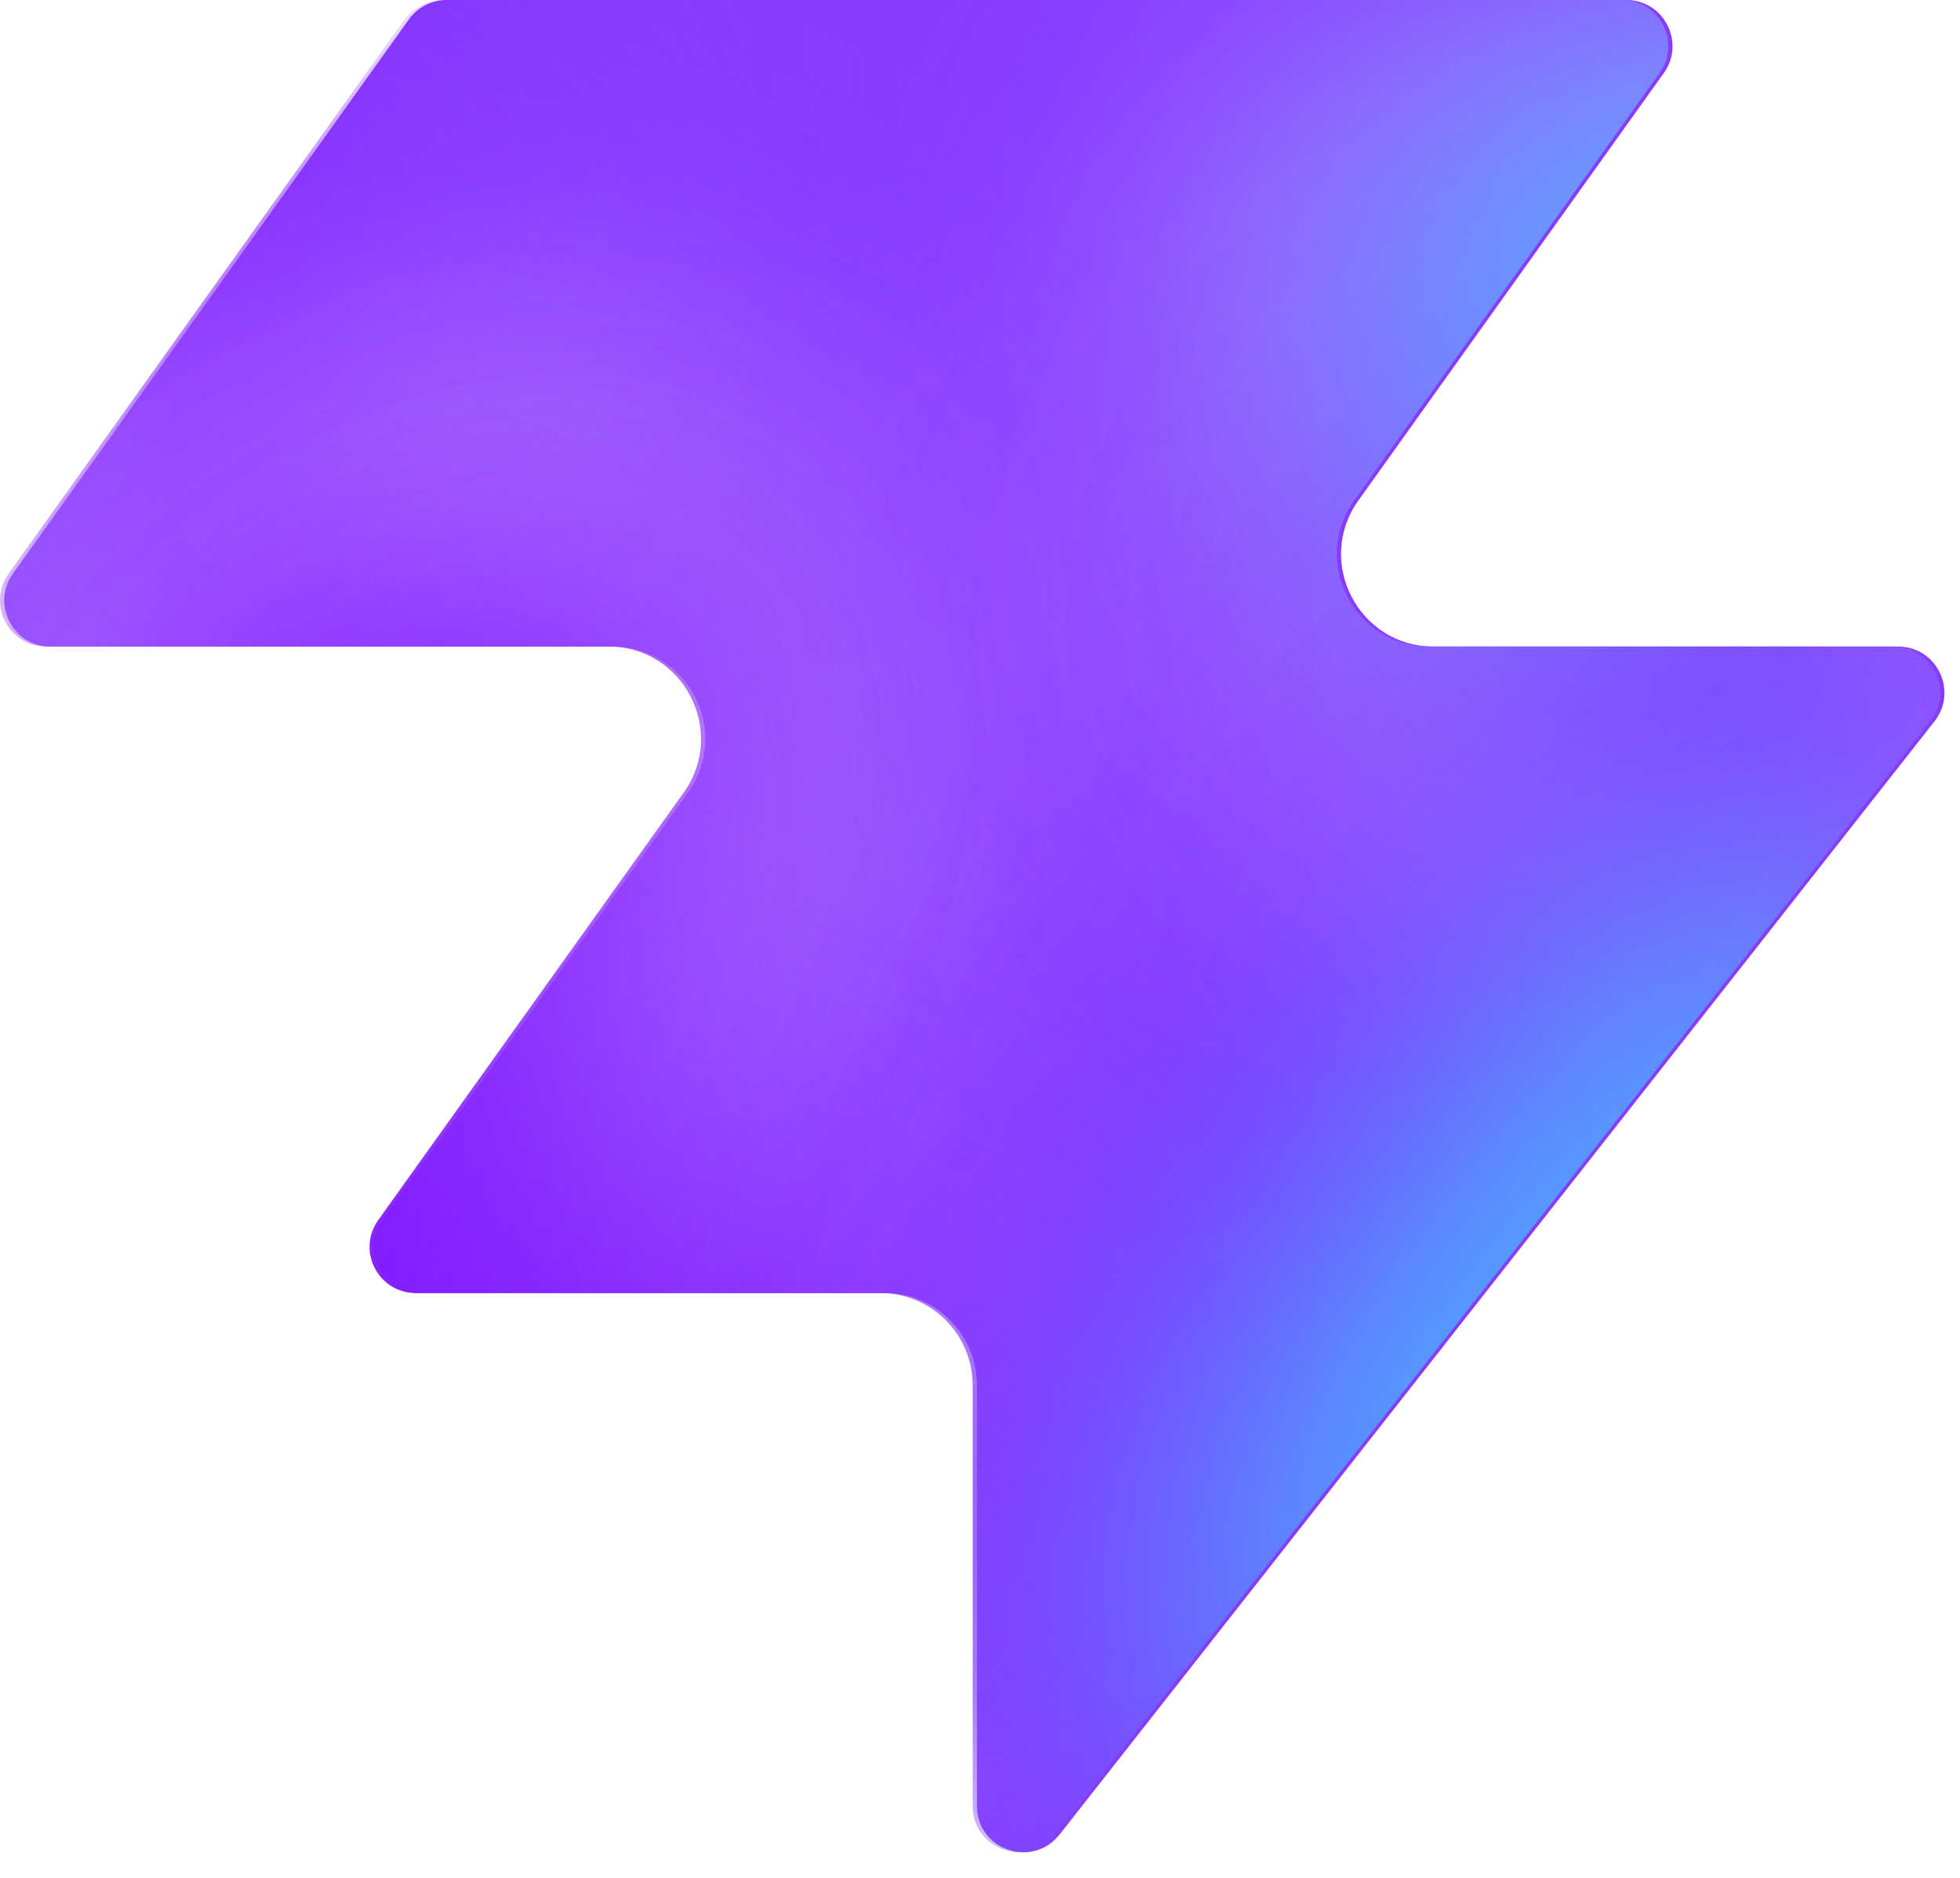
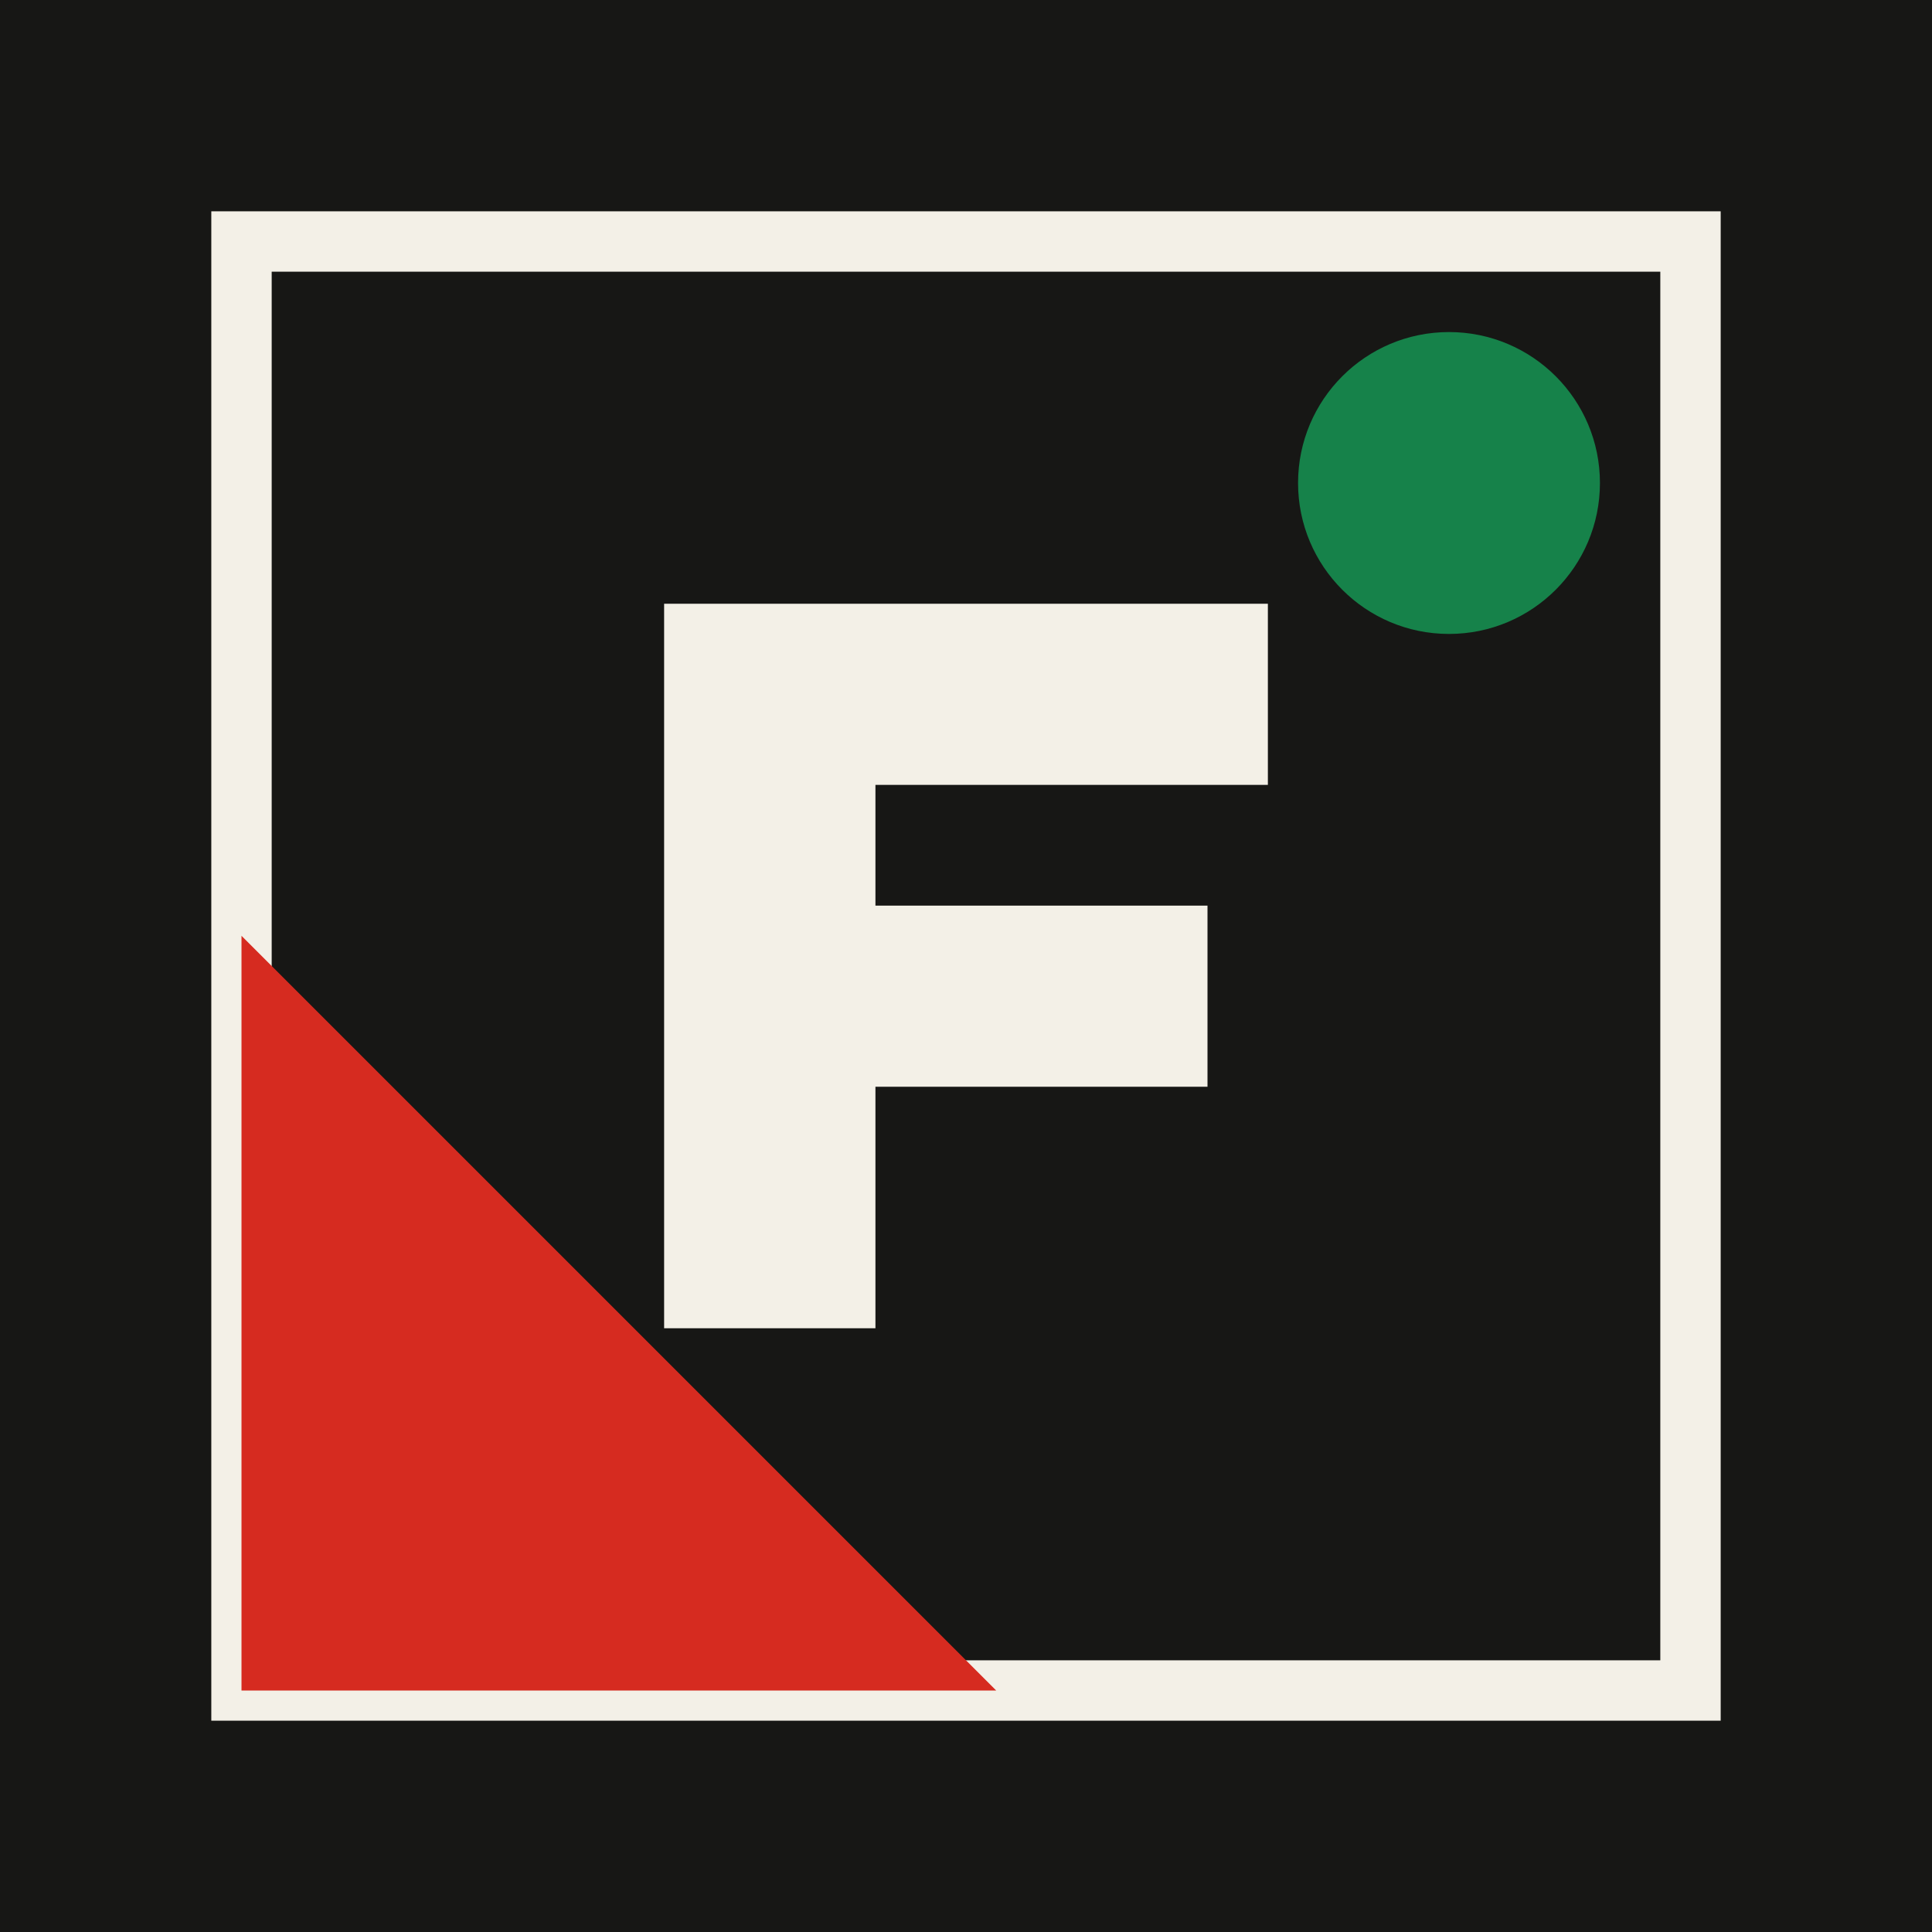
- <svg xmlns="http://www.w3.org/2000/svg" width="48" height="46" fill="none" viewBox="0 0 48 46">
-   <path fill="#863bff" d="M25.946 44.938c-.664.845-2.021.375-2.021-.698V33.937a2.26 2.26 0 0 0-2.262-2.262H10.287c-.92 0-1.456-1.04-.92-1.788l7.48-10.471c1.07-1.497 0-3.578-1.842-3.578H1.237c-.92 0-1.456-1.04-.92-1.788L10.013.474c.214-.297.556-.474.92-.474h28.894c.92 0 1.456 1.04.92 1.788l-7.48 10.471c-1.07 1.498 0 3.579 1.842 3.579h11.377c.943 0 1.473 1.088.89 1.83L25.947 44.94z" style="fill:#863bff;fill:color(display-p3 .525 .23 1);fill-opacity:1" />
-   <mask id="a" width="48" height="46" x="0" y="0" maskUnits="userSpaceOnUse" style="mask-type:alpha">
-     <path fill="#000" d="M25.842 44.938c-.664.844-2.021.375-2.021-.698V33.937a2.26 2.26 0 0 0-2.262-2.262H10.183c-.92 0-1.456-1.04-.92-1.788l7.48-10.471c1.07-1.498 0-3.579-1.842-3.579H1.133c-.92 0-1.456-1.04-.92-1.787L9.91.473c.214-.297.556-.474.92-.474h28.894c.92 0 1.456 1.04.92 1.788l-7.48 10.471c-1.07 1.498 0 3.578 1.842 3.578h11.377c.943 0 1.473 1.088.89 1.832L25.843 44.94z" style="fill:#000;fill-opacity:1" />
-   </mask>
-   <g mask="url(#a)">
-     <g filter="url(#b)">
-       <ellipse cx="5.508" cy="14.704" fill="#ede6ff" rx="5.508" ry="14.704" style="fill:#ede6ff;fill:color(display-p3 .927 .903 1);fill-opacity:1" transform="matrix(.00324 1 1 -.00324 -4.47 31.516)" />
-     </g>
-     <g filter="url(#c)">
-       <ellipse cx="10.399" cy="29.851" fill="#ede6ff" rx="10.399" ry="29.851" style="fill:#ede6ff;fill:color(display-p3 .927 .903 1);fill-opacity:1" transform="matrix(.00324 1 1 -.00324 -39.328 7.883)" />
-     </g>
-     <g filter="url(#d)">
-       <ellipse cx="5.508" cy="30.487" fill="#7e14ff" rx="5.508" ry="30.487" style="fill:#7e14ff;fill:color(display-p3 .492 .077 1);fill-opacity:1" transform="rotate(89.814 -25.913 -14.639)scale(1 -1)" />
-     </g>
-     <g filter="url(#e)">
-       <ellipse cx="5.508" cy="30.599" fill="#7e14ff" rx="5.508" ry="30.599" style="fill:#7e14ff;fill:color(display-p3 .492 .077 1);fill-opacity:1" transform="rotate(89.814 -32.644 -3.334)scale(1 -1)" />
-     </g>
-     <g filter="url(#f)">
-       <ellipse cx="5.508" cy="30.599" fill="#7e14ff" rx="5.508" ry="30.599" style="fill:#7e14ff;fill:color(display-p3 .492 .077 1);fill-opacity:1" transform="matrix(.00324 1 1 -.00324 -34.34 30.47)" />
-     </g>
-     <g filter="url(#g)">
-       <ellipse cx="14.072" cy="22.078" fill="#ede6ff" rx="14.072" ry="22.078" style="fill:#ede6ff;fill:color(display-p3 .927 .903 1);fill-opacity:1" transform="rotate(93.35 24.506 48.493)scale(-1 1)" />
-     </g>
-     <g filter="url(#h)">
-       <ellipse cx="3.47" cy="21.501" fill="#7e14ff" rx="3.47" ry="21.501" style="fill:#7e14ff;fill:color(display-p3 .492 .077 1);fill-opacity:1" transform="rotate(89.009 28.708 47.59)scale(-1 1)" />
-     </g>
-     <g filter="url(#i)">
-       <ellipse cx="3.47" cy="21.501" fill="#7e14ff" rx="3.47" ry="21.501" style="fill:#7e14ff;fill:color(display-p3 .492 .077 1);fill-opacity:1" transform="rotate(89.009 28.708 47.59)scale(-1 1)" />
-     </g>
-     <g filter="url(#j)">
-       <ellipse cx=".387" cy="8.972" fill="#7e14ff" rx="4.407" ry="29.108" style="fill:#7e14ff;fill:color(display-p3 .492 .077 1);fill-opacity:1" transform="rotate(39.51 .387 8.972)" />
-     </g>
-     <g filter="url(#k)">
-       <ellipse cx="47.523" cy="-6.092" fill="#7e14ff" rx="4.407" ry="29.108" style="fill:#7e14ff;fill:color(display-p3 .492 .077 1);fill-opacity:1" transform="rotate(37.892 47.523 -6.092)" />
-     </g>
-     <g filter="url(#l)">
-       <ellipse cx="41.412" cy="6.333" fill="#47bfff" rx="5.971" ry="9.665" style="fill:#47bfff;fill:color(display-p3 .28 .748 1);fill-opacity:1" transform="rotate(37.892 41.412 6.333)" />
-     </g>
-     <g filter="url(#m)">
-       <ellipse cx="-1.879" cy="38.332" fill="#7e14ff" rx="4.407" ry="29.108" style="fill:#7e14ff;fill:color(display-p3 .492 .077 1);fill-opacity:1" transform="rotate(37.892 -1.88 38.332)" />
-     </g>
-     <g filter="url(#n)">
-       <ellipse cx="-1.879" cy="38.332" fill="#7e14ff" rx="4.407" ry="29.108" style="fill:#7e14ff;fill:color(display-p3 .492 .077 1);fill-opacity:1" transform="rotate(37.892 -1.88 38.332)" />
-     </g>
-     <g filter="url(#o)">
-       <ellipse cx="35.651" cy="29.907" fill="#7e14ff" rx="4.407" ry="29.108" style="fill:#7e14ff;fill:color(display-p3 .492 .077 1);fill-opacity:1" transform="rotate(37.892 35.651 29.907)" />
-     </g>
-     <g filter="url(#p)">
-       <ellipse cx="38.418" cy="32.4" fill="#47bfff" rx="5.971" ry="15.297" style="fill:#47bfff;fill:color(display-p3 .28 .748 1);fill-opacity:1" transform="rotate(37.892 38.418 32.4)" />
-     </g>
-   </g>
-   <defs>
-     <filter id="b" width="60.045" height="41.654" x="-19.77" y="16.149" color-interpolation-filters="sRGB" filterUnits="userSpaceOnUse">
-       <feFlood flood-opacity="0" result="BackgroundImageFix" />
-       <feBlend in="SourceGraphic" in2="BackgroundImageFix" result="shape" />
-       <feGaussianBlur result="effect1_foregroundBlur_2002_17158" stdDeviation="7.659" />
-     </filter>
-     <filter id="c" width="90.34" height="51.437" x="-54.613" y="-7.533" color-interpolation-filters="sRGB" filterUnits="userSpaceOnUse">
-       <feFlood flood-opacity="0" result="BackgroundImageFix" />
-       <feBlend in="SourceGraphic" in2="BackgroundImageFix" result="shape" />
-       <feGaussianBlur result="effect1_foregroundBlur_2002_17158" stdDeviation="7.659" />
-     </filter>
-     <filter id="d" width="79.355" height="29.4" x="-49.64" y="2.03" color-interpolation-filters="sRGB" filterUnits="userSpaceOnUse">
-       <feFlood flood-opacity="0" result="BackgroundImageFix" />
-       <feBlend in="SourceGraphic" in2="BackgroundImageFix" result="shape" />
-       <feGaussianBlur result="effect1_foregroundBlur_2002_17158" stdDeviation="4.596" />
-     </filter>
-     <filter id="e" width="79.579" height="29.4" x="-45.045" y="20.029" color-interpolation-filters="sRGB" filterUnits="userSpaceOnUse">
-       <feFlood flood-opacity="0" result="BackgroundImageFix" />
-       <feBlend in="SourceGraphic" in2="BackgroundImageFix" result="shape" />
-       <feGaussianBlur result="effect1_foregroundBlur_2002_17158" stdDeviation="4.596" />
-     </filter>
-     <filter id="f" width="79.579" height="29.4" x="-43.513" y="21.178" color-interpolation-filters="sRGB" filterUnits="userSpaceOnUse">
-       <feFlood flood-opacity="0" result="BackgroundImageFix" />
-       <feBlend in="SourceGraphic" in2="BackgroundImageFix" result="shape" />
-       <feGaussianBlur result="effect1_foregroundBlur_2002_17158" stdDeviation="4.596" />
-     </filter>
-     <filter id="g" width="74.749" height="58.852" x="15.756" y="-17.901" color-interpolation-filters="sRGB" filterUnits="userSpaceOnUse">
-       <feFlood flood-opacity="0" result="BackgroundImageFix" />
-       <feBlend in="SourceGraphic" in2="BackgroundImageFix" result="shape" />
-       <feGaussianBlur result="effect1_foregroundBlur_2002_17158" stdDeviation="7.659" />
-     </filter>
-     <filter id="h" width="61.377" height="25.362" x="23.548" y="2.284" color-interpolation-filters="sRGB" filterUnits="userSpaceOnUse">
-       <feFlood flood-opacity="0" result="BackgroundImageFix" />
-       <feBlend in="SourceGraphic" in2="BackgroundImageFix" result="shape" />
-       <feGaussianBlur result="effect1_foregroundBlur_2002_17158" stdDeviation="4.596" />
-     </filter>
-     <filter id="i" width="61.377" height="25.362" x="23.548" y="2.284" color-interpolation-filters="sRGB" filterUnits="userSpaceOnUse">
-       <feFlood flood-opacity="0" result="BackgroundImageFix" />
-       <feBlend in="SourceGraphic" in2="BackgroundImageFix" result="shape" />
-       <feGaussianBlur result="effect1_foregroundBlur_2002_17158" stdDeviation="4.596" />
-     </filter>
-     <filter id="j" width="56.045" height="63.649" x="-27.636" y="-22.853" color-interpolation-filters="sRGB" filterUnits="userSpaceOnUse">
-       <feFlood flood-opacity="0" result="BackgroundImageFix" />
-       <feBlend in="SourceGraphic" in2="BackgroundImageFix" result="shape" />
-       <feGaussianBlur result="effect1_foregroundBlur_2002_17158" stdDeviation="4.596" />
-     </filter>
-     <filter id="k" width="54.814" height="64.646" x="20.116" y="-38.415" color-interpolation-filters="sRGB" filterUnits="userSpaceOnUse">
-       <feFlood flood-opacity="0" result="BackgroundImageFix" />
-       <feBlend in="SourceGraphic" in2="BackgroundImageFix" result="shape" />
-       <feGaussianBlur result="effect1_foregroundBlur_2002_17158" stdDeviation="4.596" />
-     </filter>
-     <filter id="l" width="33.541" height="35.313" x="24.641" y="-11.323" color-interpolation-filters="sRGB" filterUnits="userSpaceOnUse">
-       <feFlood flood-opacity="0" result="BackgroundImageFix" />
-       <feBlend in="SourceGraphic" in2="BackgroundImageFix" result="shape" />
-       <feGaussianBlur result="effect1_foregroundBlur_2002_17158" stdDeviation="4.596" />
-     </filter>
-     <filter id="m" width="54.814" height="64.646" x="-29.286" y="6.009" color-interpolation-filters="sRGB" filterUnits="userSpaceOnUse">
-       <feFlood flood-opacity="0" result="BackgroundImageFix" />
-       <feBlend in="SourceGraphic" in2="BackgroundImageFix" result="shape" />
-       <feGaussianBlur result="effect1_foregroundBlur_2002_17158" stdDeviation="4.596" />
-     </filter>
-     <filter id="n" width="54.814" height="64.646" x="-29.286" y="6.009" color-interpolation-filters="sRGB" filterUnits="userSpaceOnUse">
-       <feFlood flood-opacity="0" result="BackgroundImageFix" />
-       <feBlend in="SourceGraphic" in2="BackgroundImageFix" result="shape" />
-       <feGaussianBlur result="effect1_foregroundBlur_2002_17158" stdDeviation="4.596" />
-     </filter>
-     <filter id="o" width="54.814" height="64.646" x="8.244" y="-2.416" color-interpolation-filters="sRGB" filterUnits="userSpaceOnUse">
-       <feFlood flood-opacity="0" result="BackgroundImageFix" />
-       <feBlend in="SourceGraphic" in2="BackgroundImageFix" result="shape" />
-       <feGaussianBlur result="effect1_foregroundBlur_2002_17158" stdDeviation="4.596" />
-     </filter>
-     <filter id="p" width="39.409" height="43.623" x="18.713" y="10.588" color-interpolation-filters="sRGB" filterUnits="userSpaceOnUse">
-       <feFlood flood-opacity="0" result="BackgroundImageFix" />
-       <feBlend in="SourceGraphic" in2="BackgroundImageFix" result="shape" />
-       <feGaussianBlur result="effect1_foregroundBlur_2002_17158" stdDeviation="4.596" />
-     </filter>
-   </defs>
+ <svg xmlns="http://www.w3.org/2000/svg" viewBox="0 0 64 64">
+   <rect width="64" height="64" fill="#171715" />
+   <rect x="8" y="8" width="48" height="48" fill="none" stroke="#f3f0e7" stroke-width="2" />
+   <path d="M8 56V31l25 25Z" fill="#d62b20" />
+   <circle cx="48" cy="16" r="5" fill="#16824a" />
+   <path d="M22 44V20h20v6H29v4h11v6H29v8Z" fill="#f3f0e7" />
</svg>
